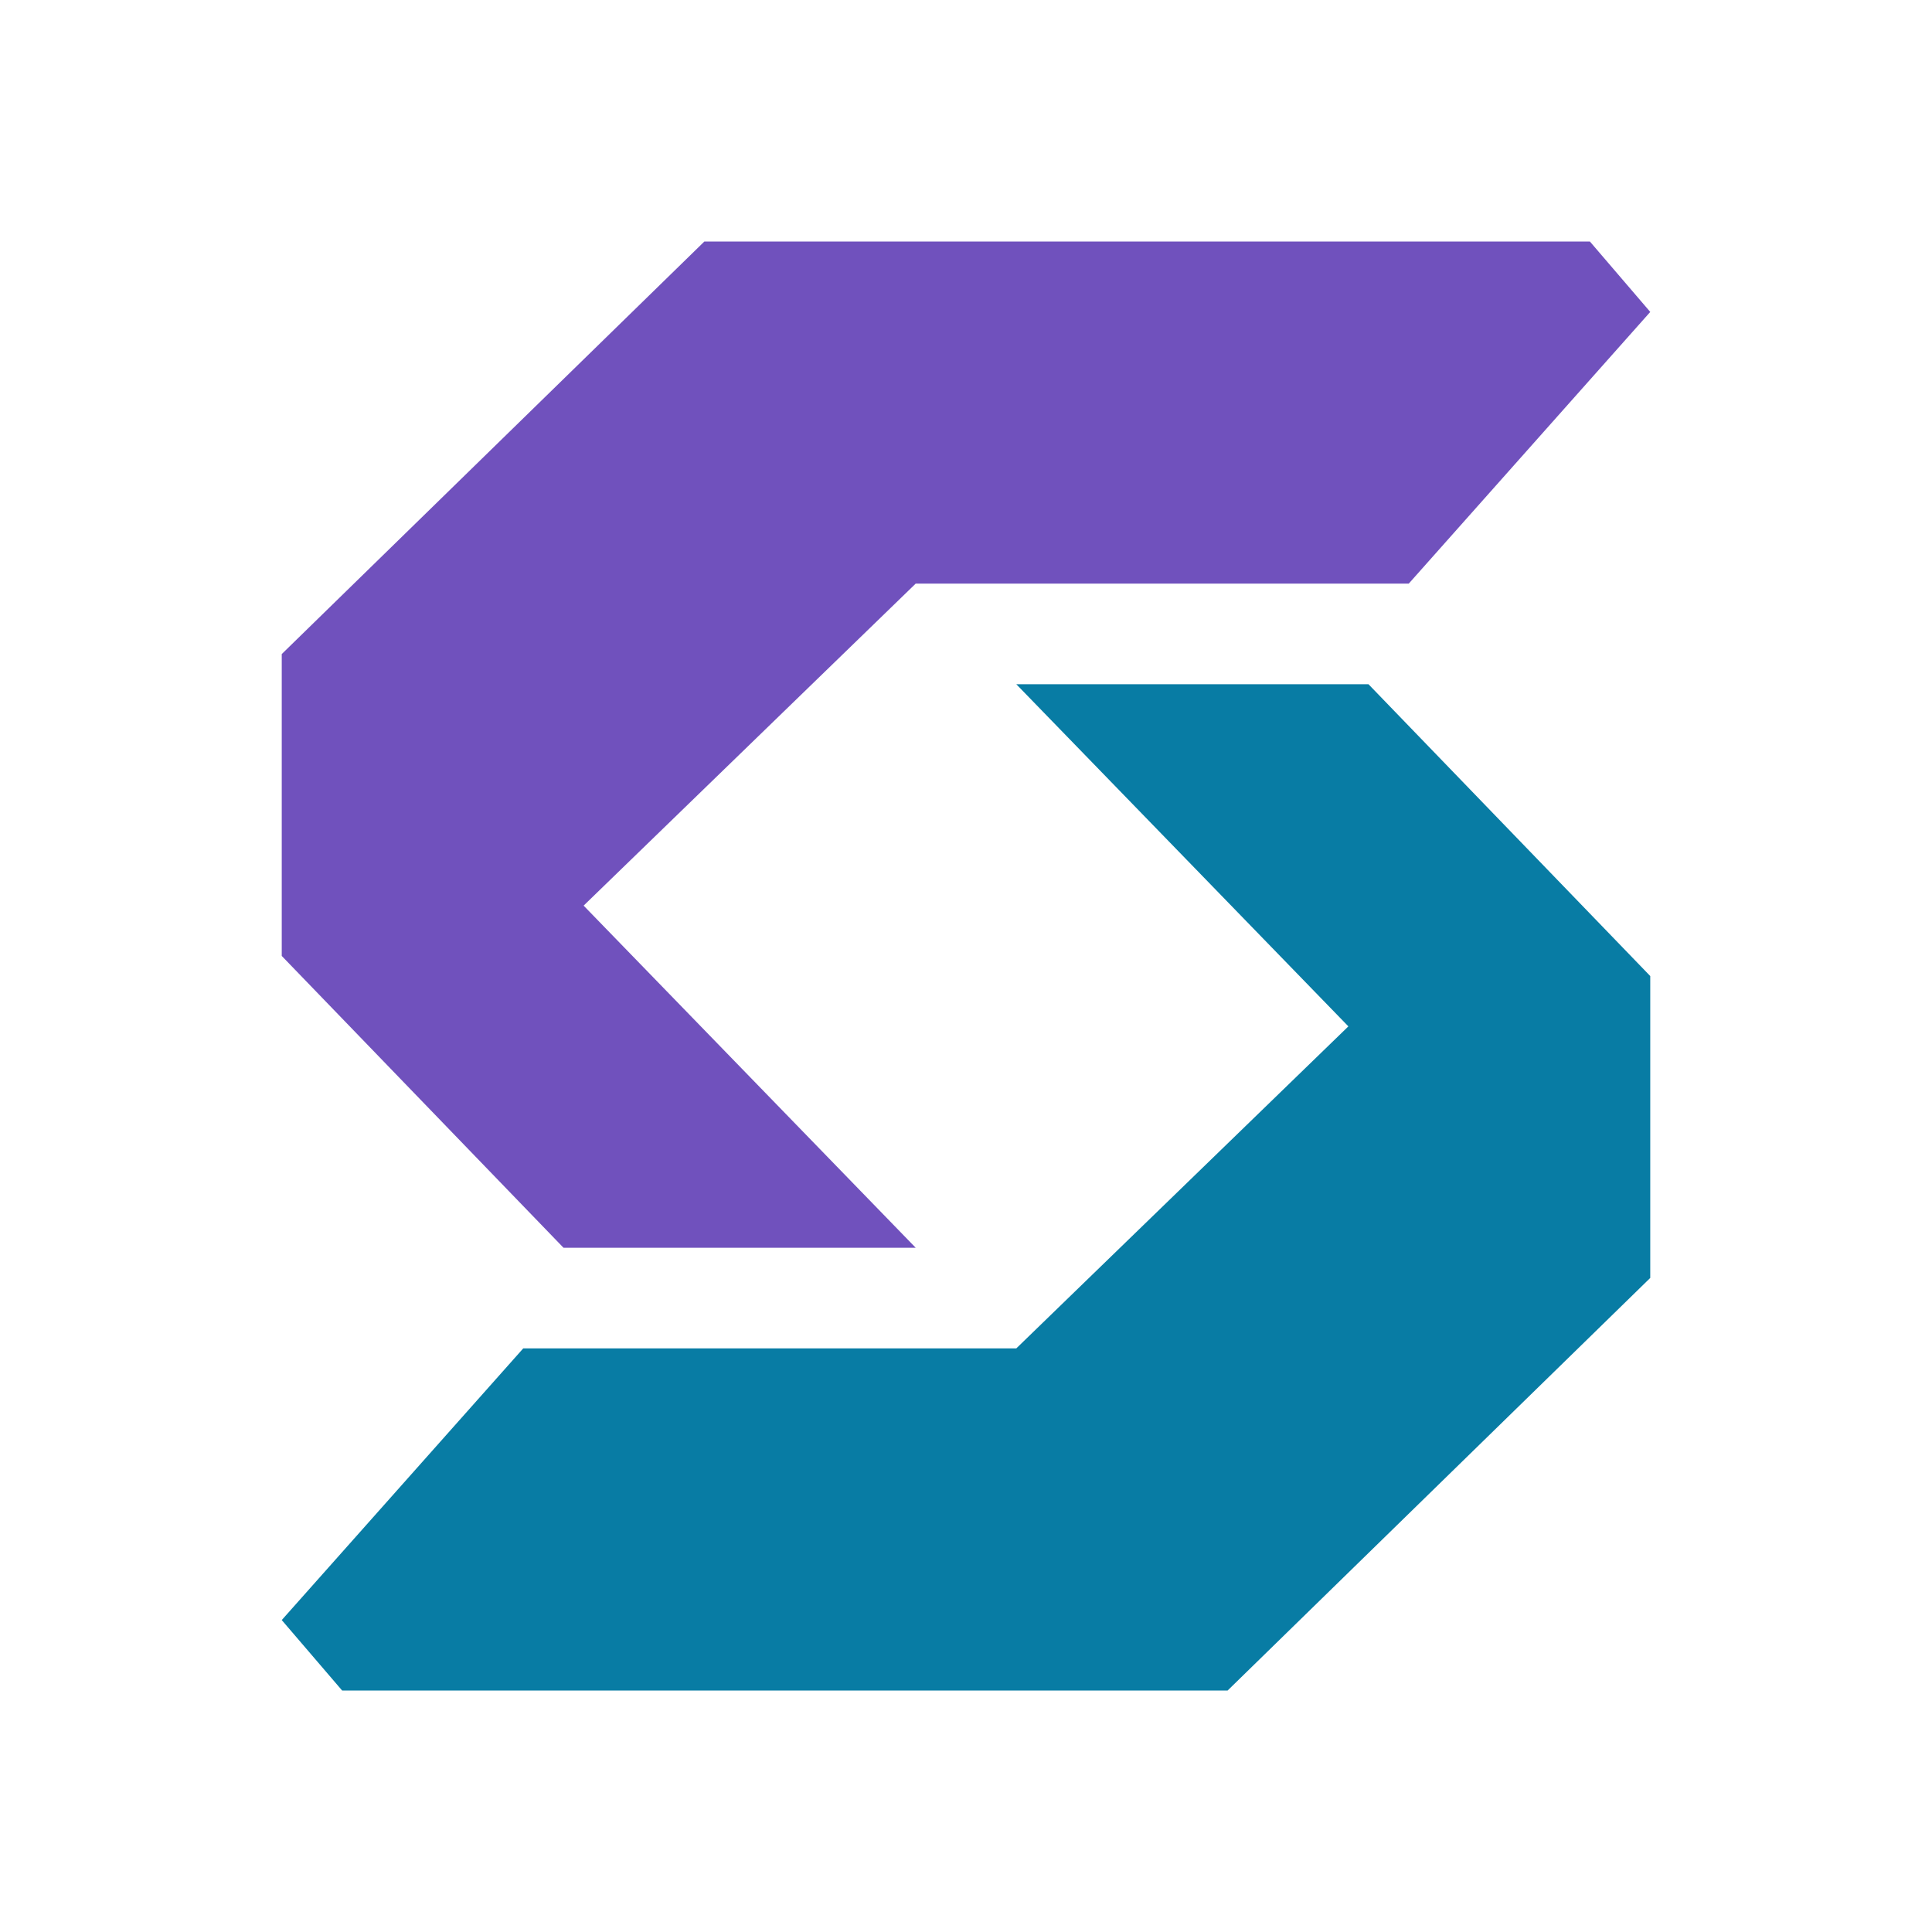
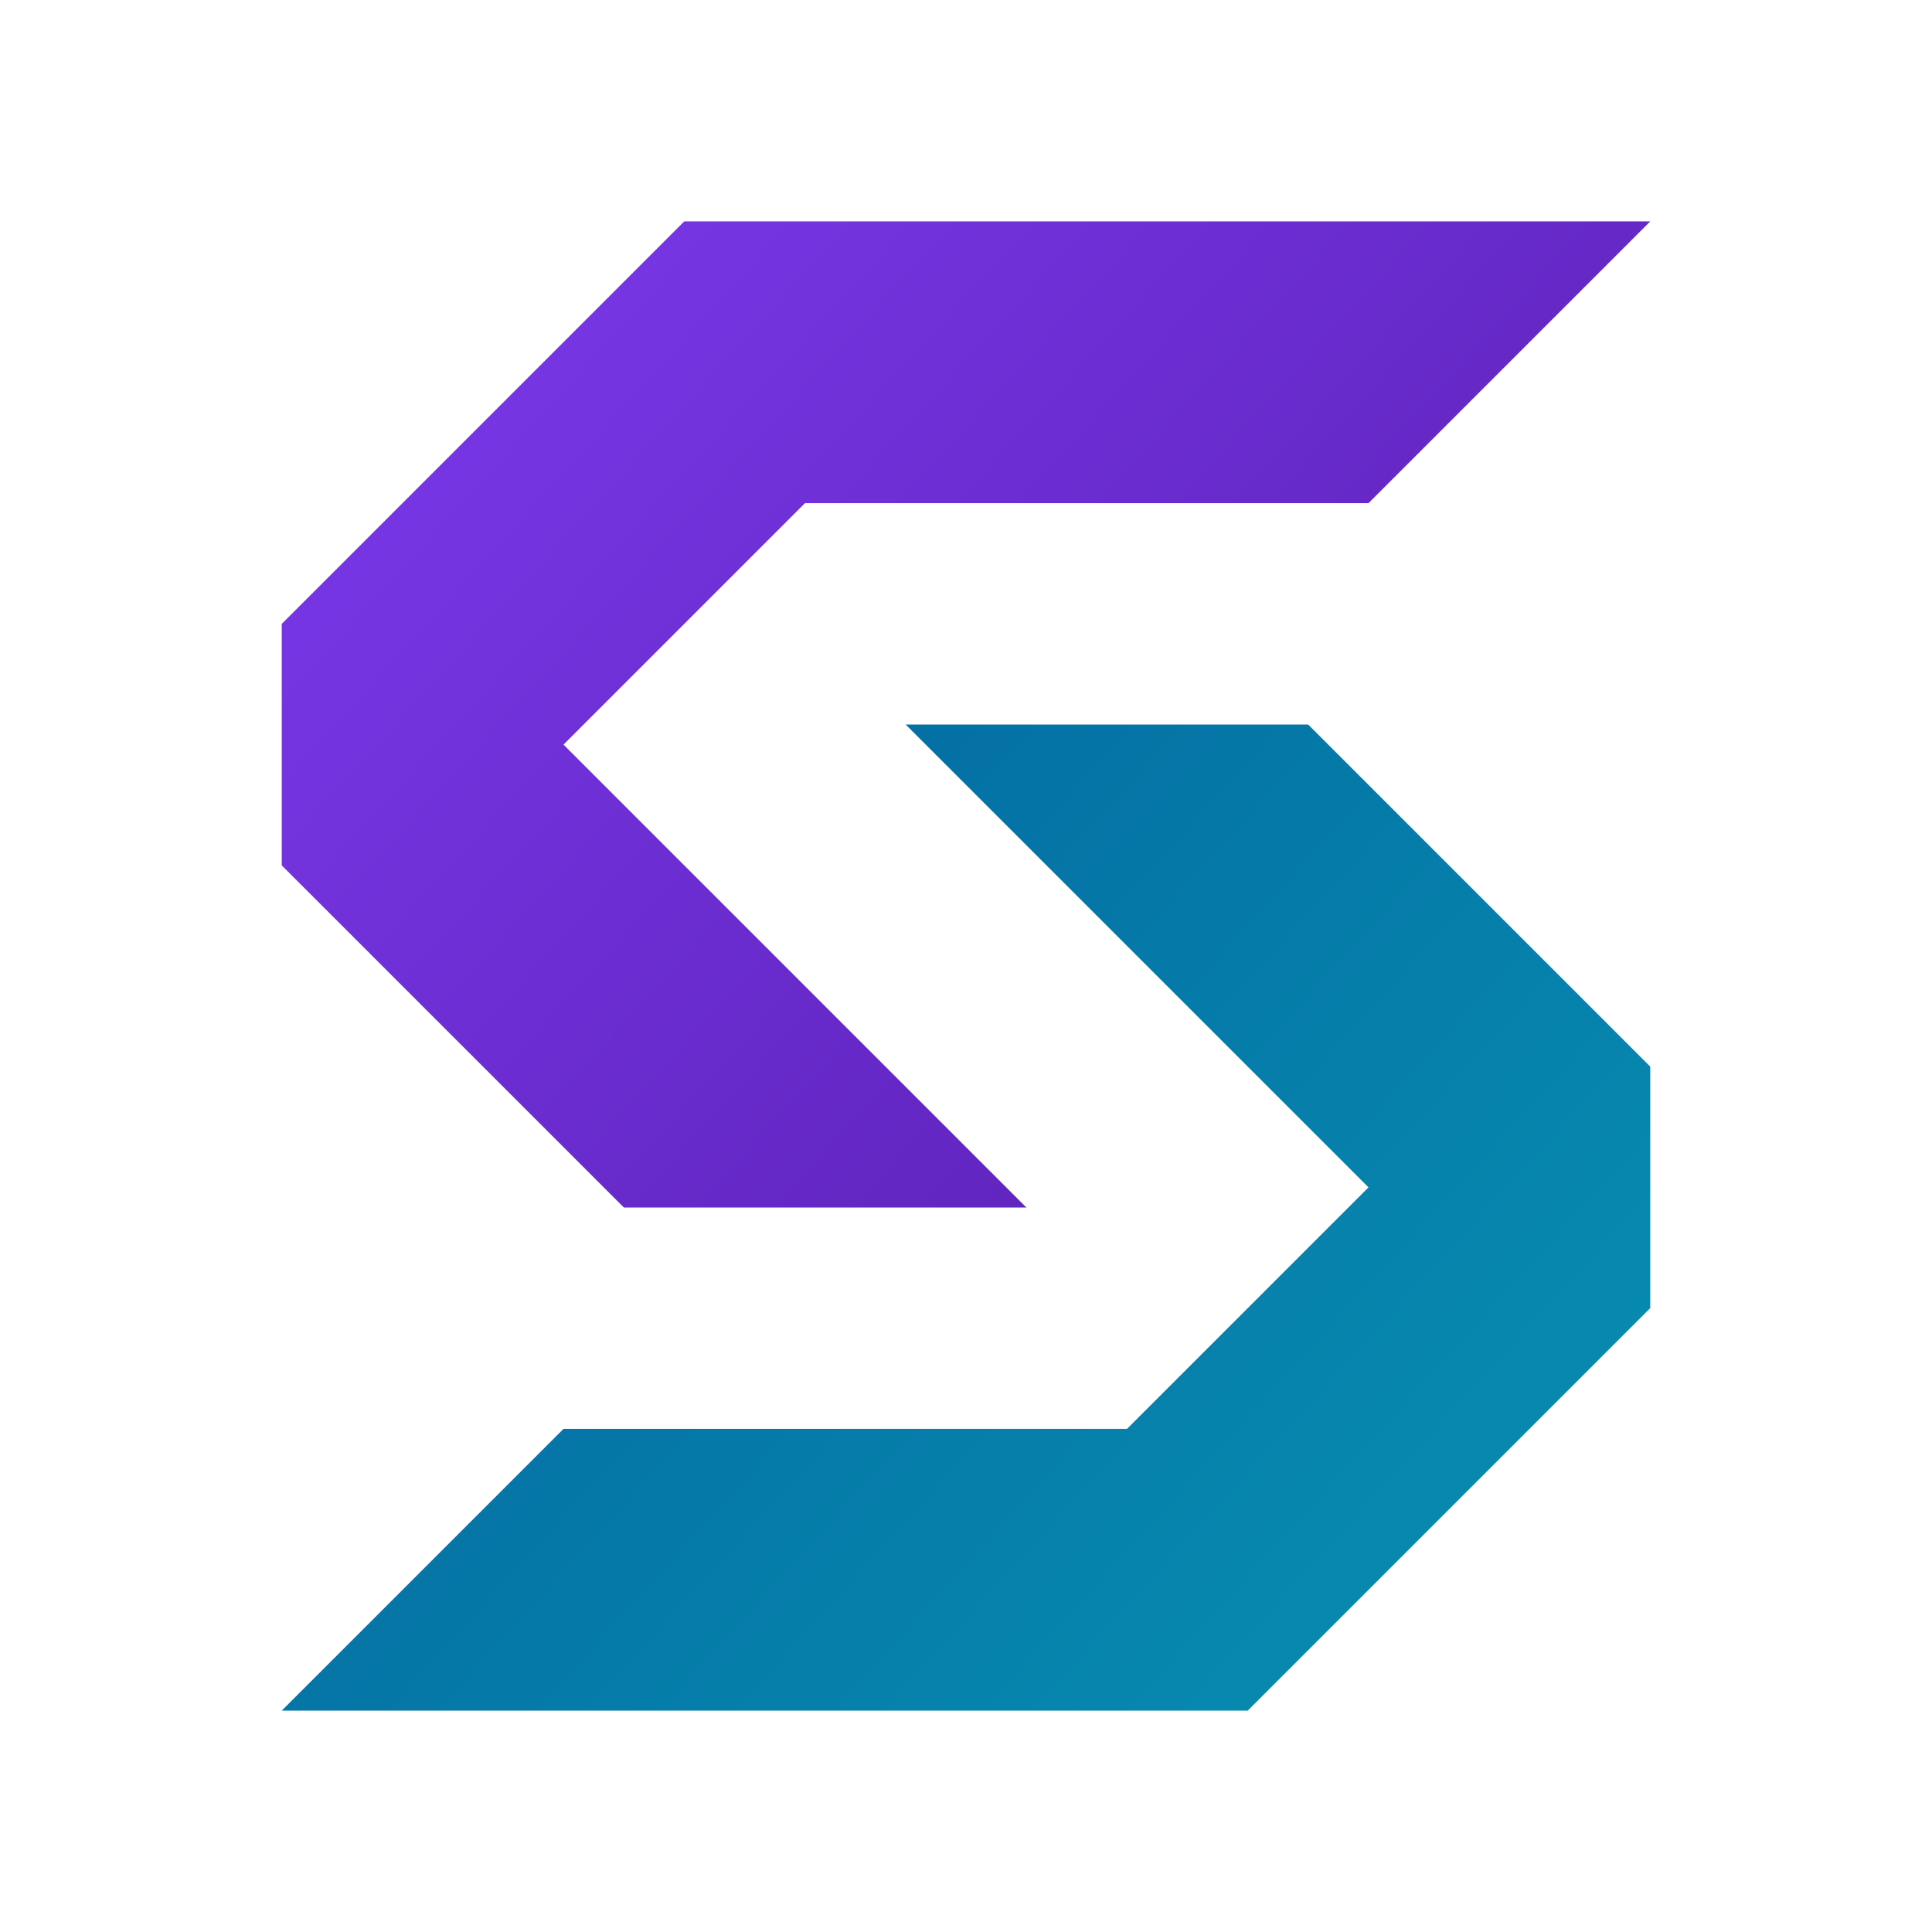
<svg xmlns="http://www.w3.org/2000/svg" width="96" height="96" viewBox="0 0 96 96" role="img">
+   <defs>
+     <linearGradient id="sym-top" x1="14" y1="11" x2="68" y2="60" gradientUnits="userSpaceOnUse">
+       <stop offset="0%" stop-color="#7C3AED" />
+       <stop offset="100%" stop-color="#5B21B6" />
+     </linearGradient>
+     <linearGradient id="sym-bot" x1="82" y1="85" x2="28" y2="36" gradientUnits="userSpaceOnUse">
+       <stop offset="0%" stop-color="#0891B2" />
+       <stop offset="100%" stop-color="#0369A1" />
+     </linearGradient>
+   </defs>
  <g>
-     <path fill="#7051BD" d="M35 12L79 12L82 15.5L70 29L45.5 29L29 45L45.5 62L28 62L14 47.5L14 32.5Z" />
-     <path fill="#087CA4" d="M61 84L17 84L14 80.5L26 67L50.5 67L67 51L50.5 34L68 34L82 48.5L82 63.5Z" />
+     <path fill="url(#sym-top)" d="M82 11L34 11L14 31L14 43L31 60L51 60L28 37L40 25L68 25Z" />
+     <path fill="url(#sym-bot)" d="M14 85L62 85L82 65L82 53L65 36L45 36L68 59L56 71L28 71Z" />
  </g>
</svg>
